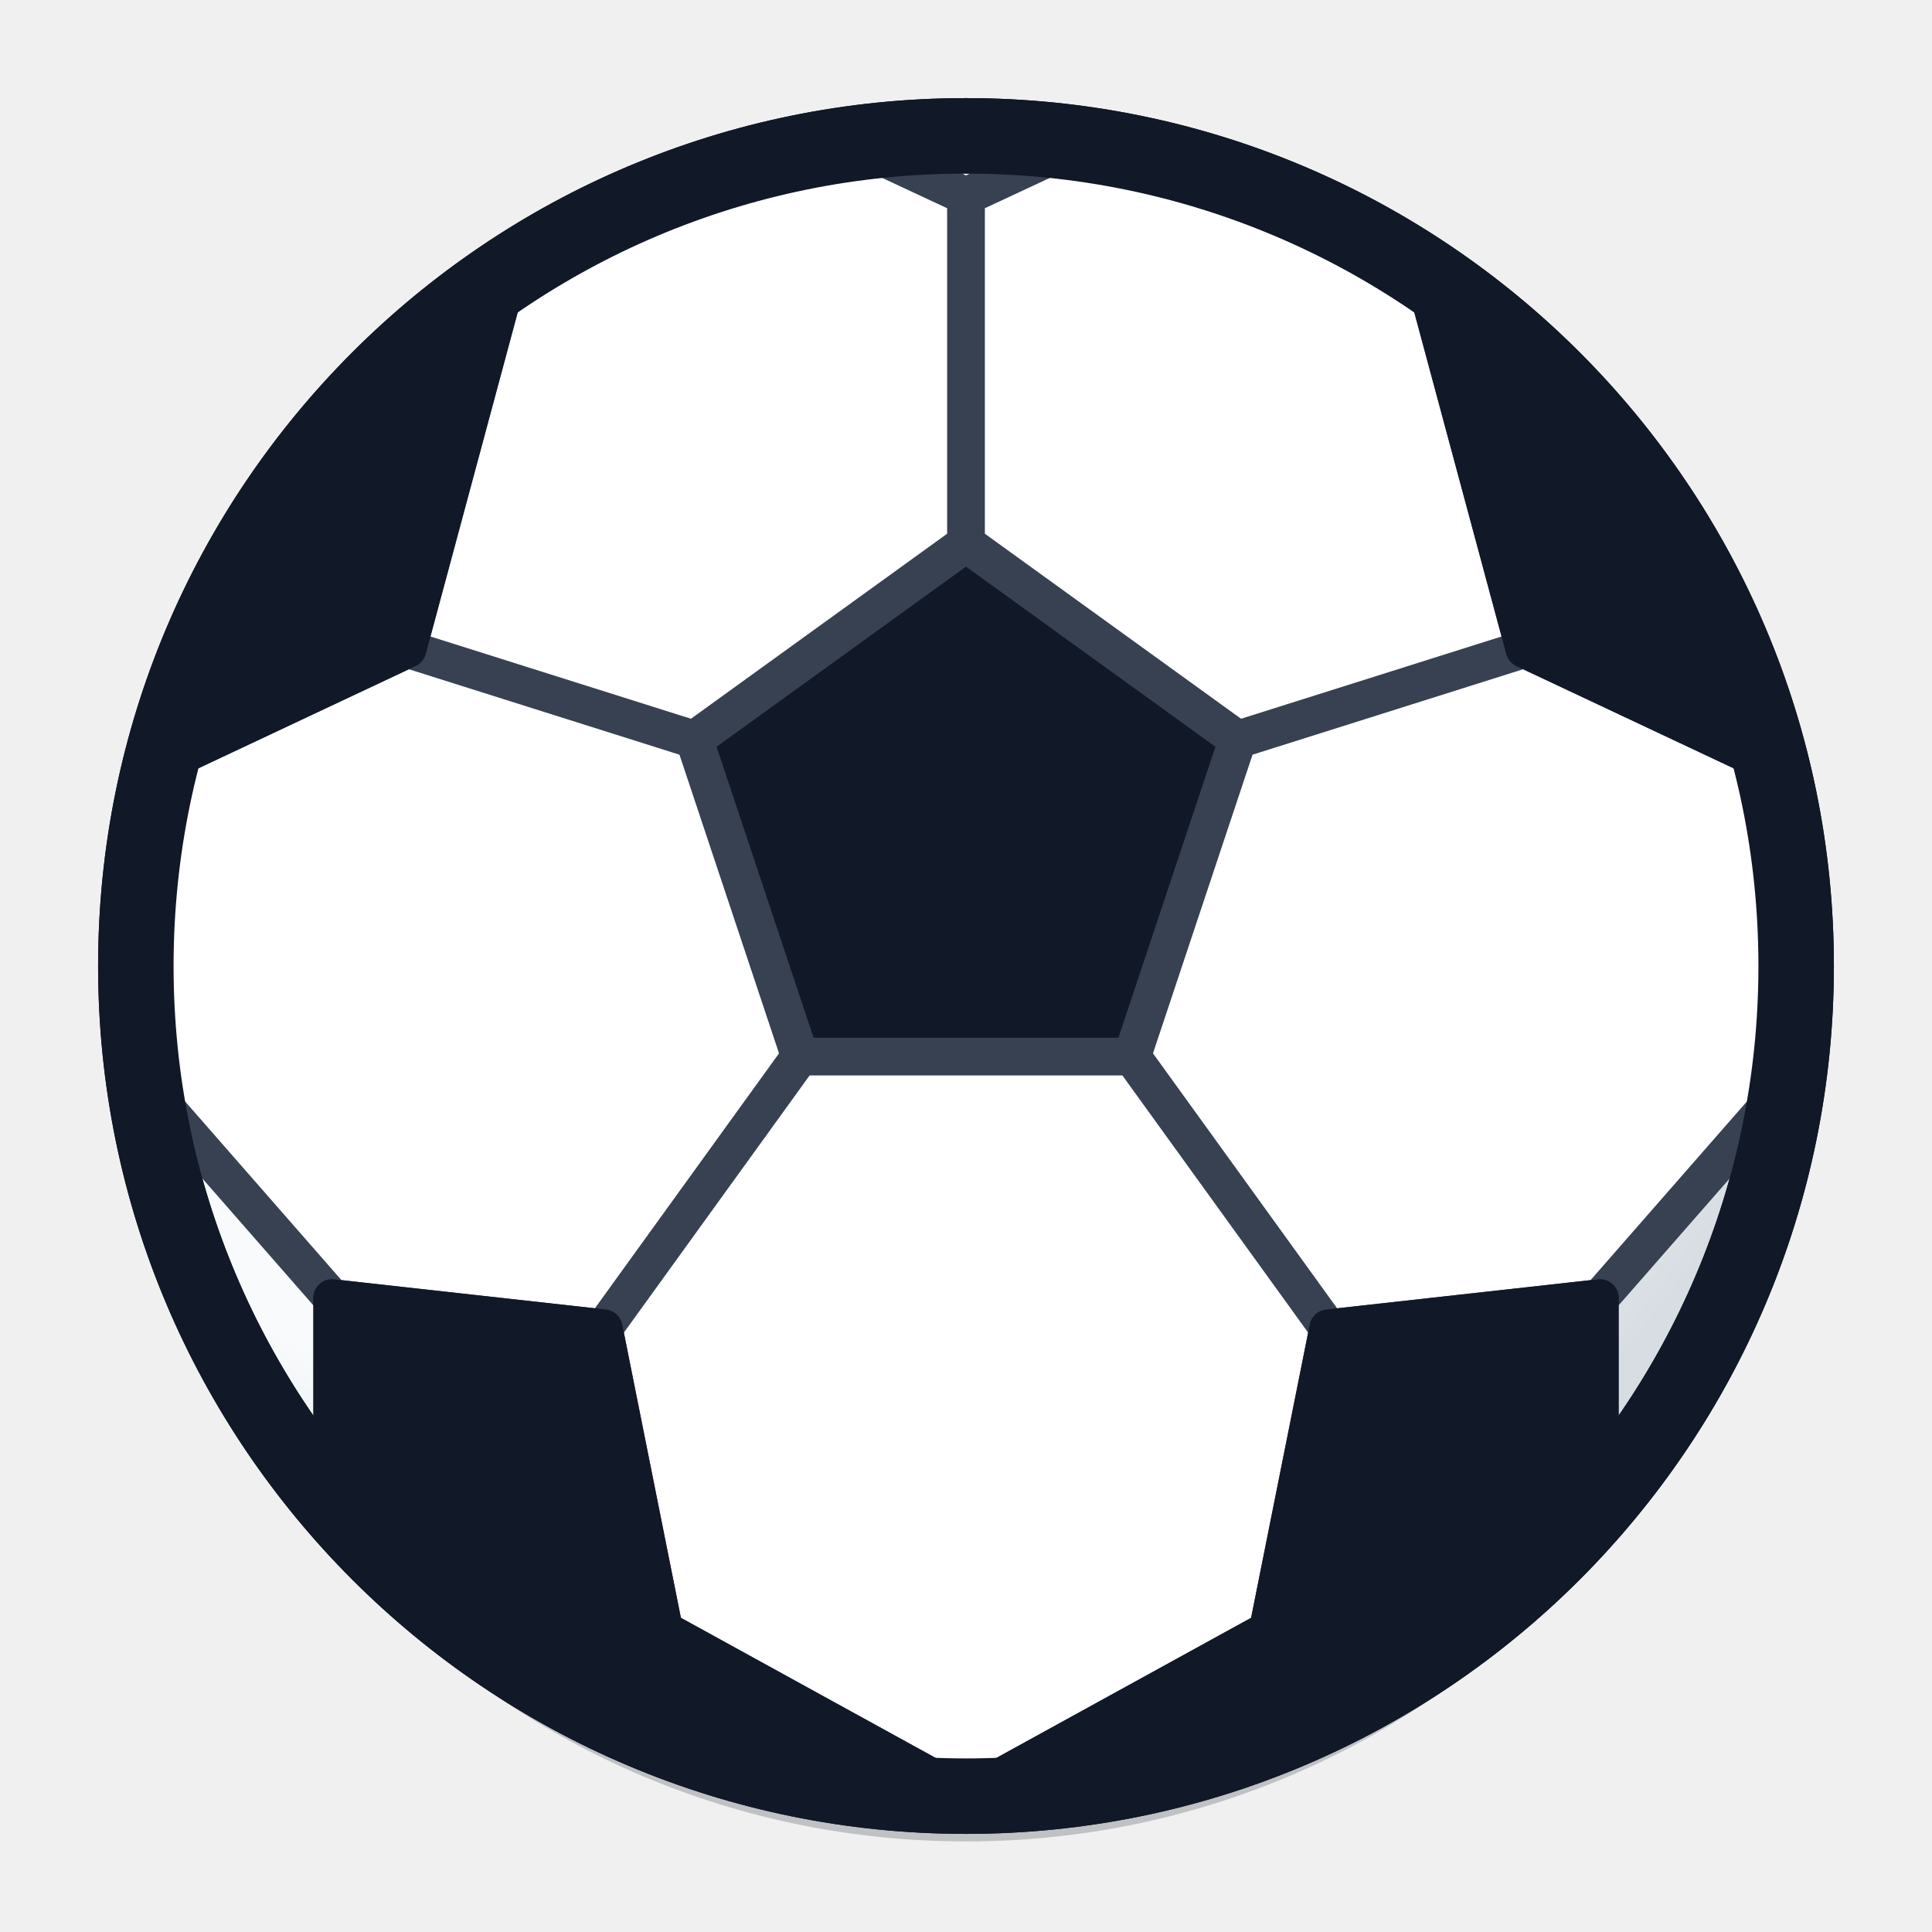
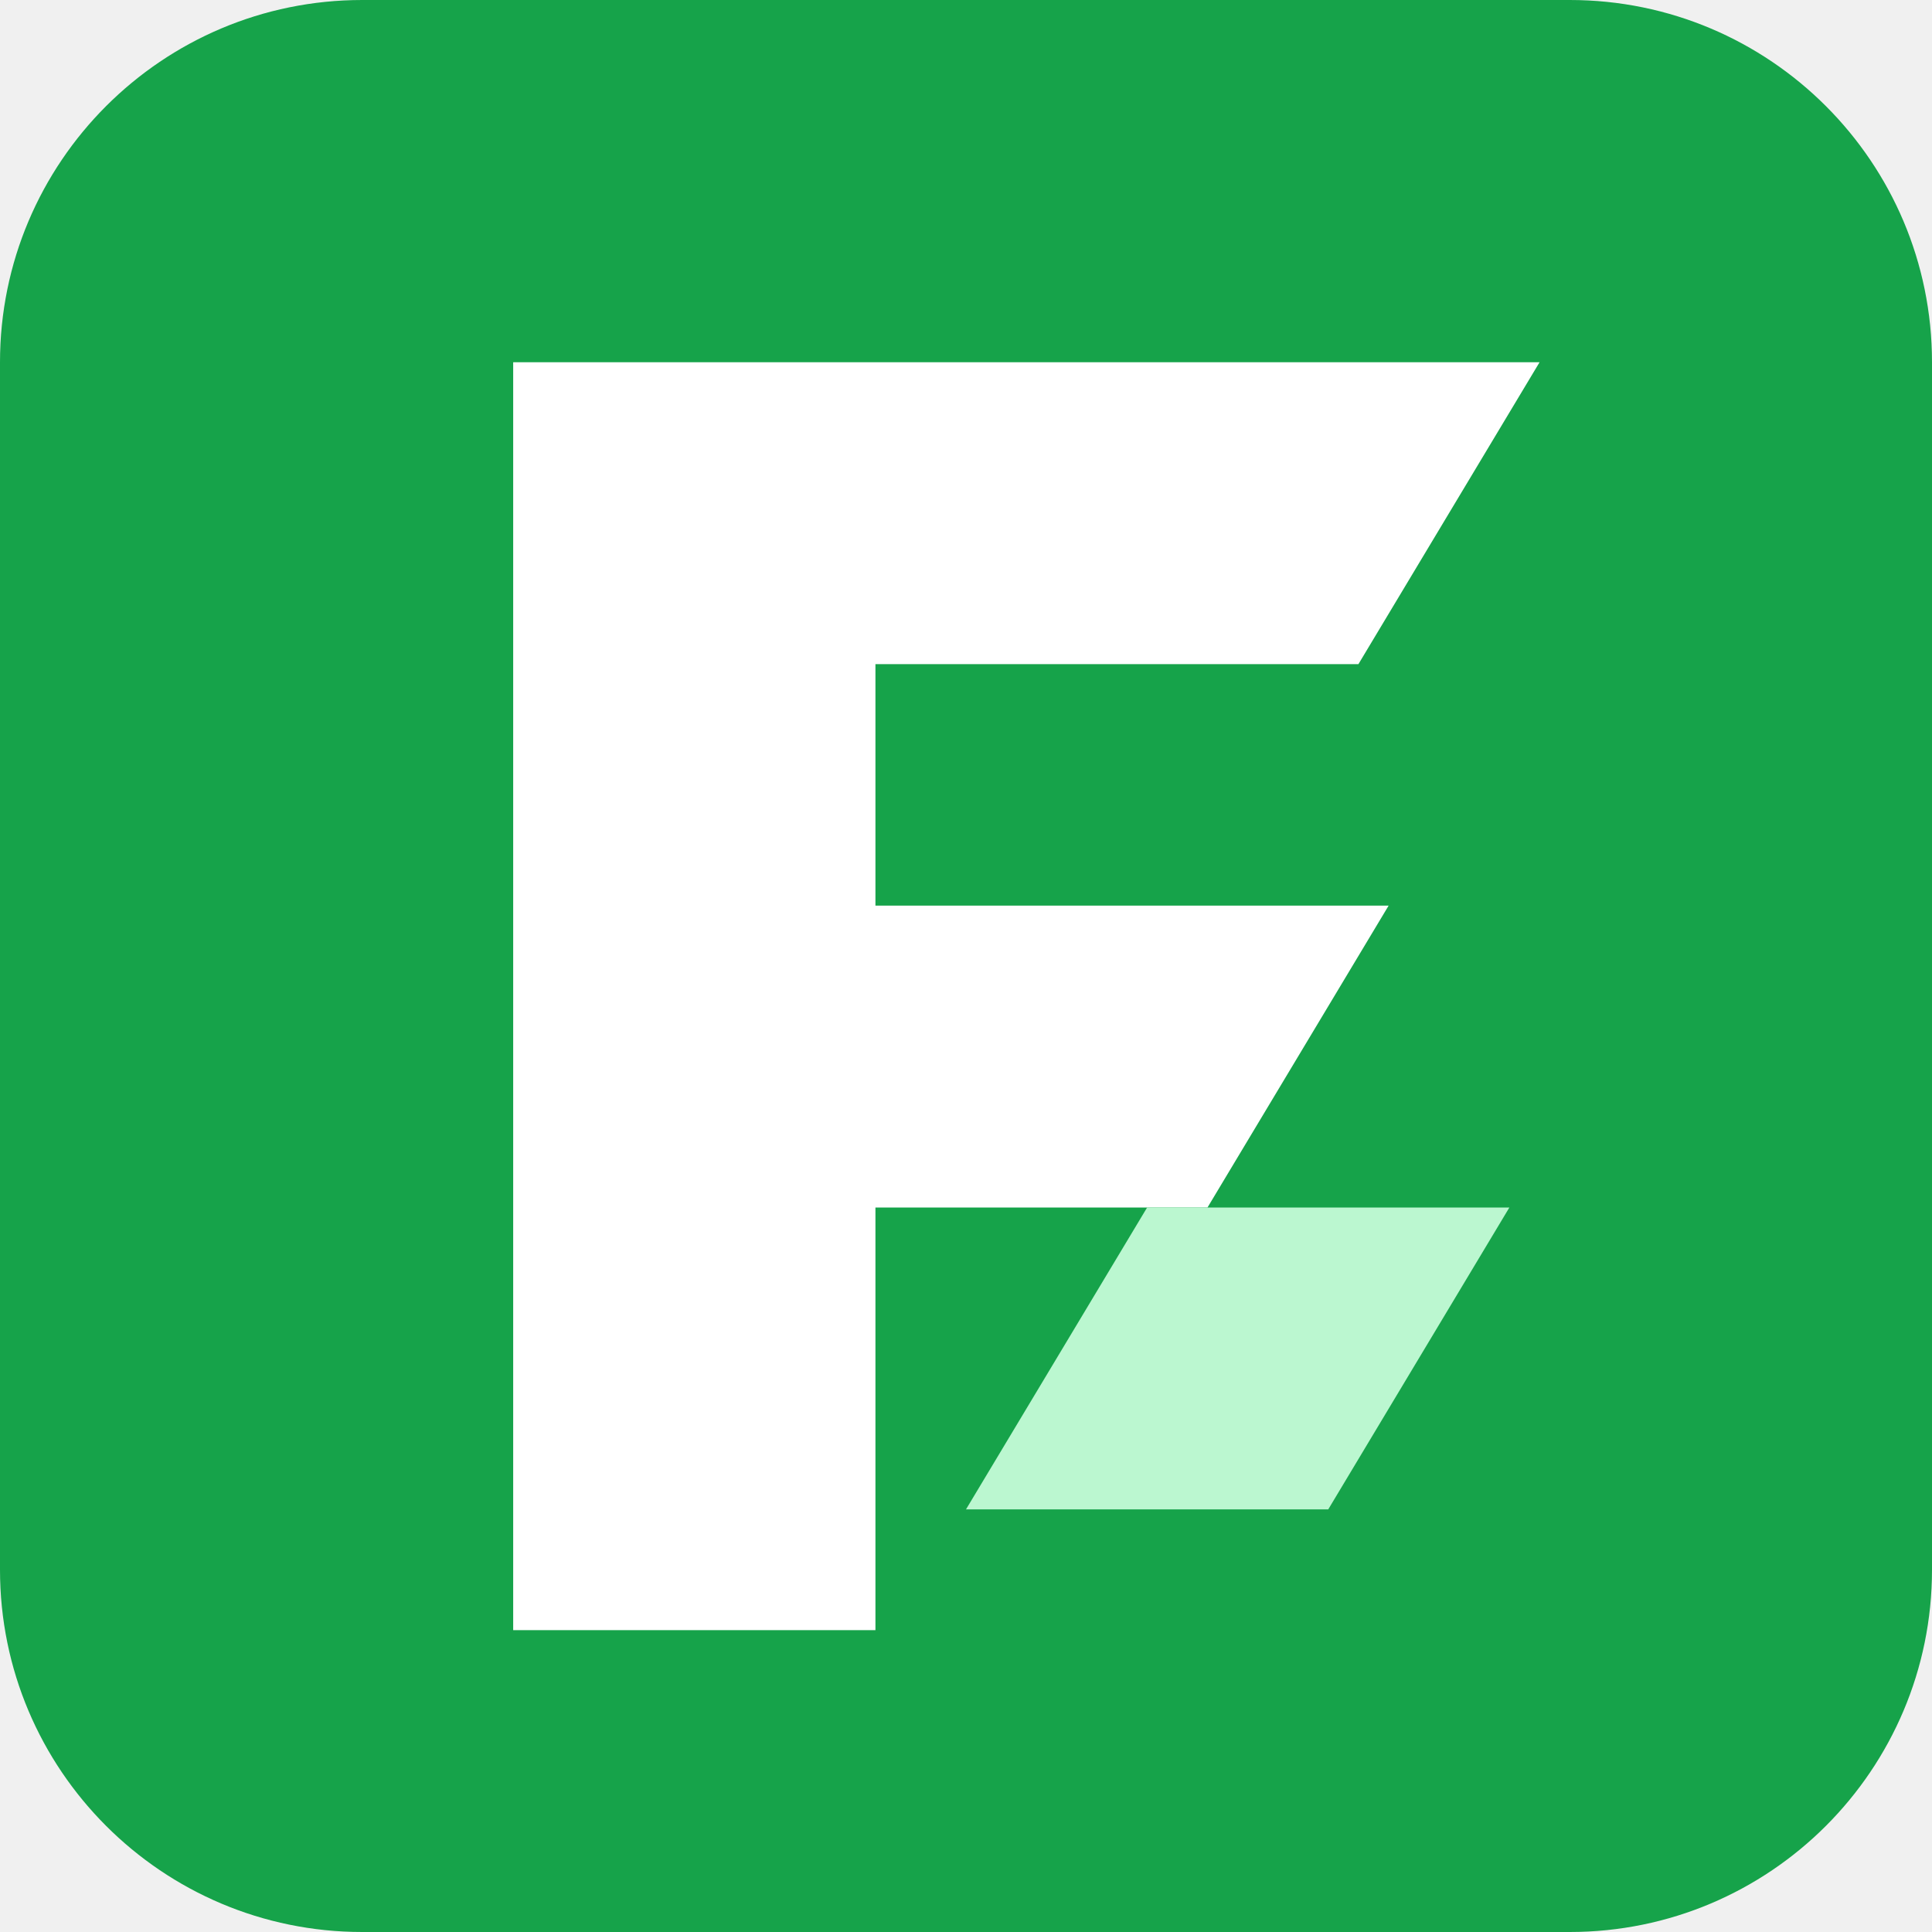
- <svg xmlns="http://www.w3.org/2000/svg" viewBox="0 0 128 128" role="img" aria-label="Classic black and white soccer ball">
-   <defs>
-     <radialGradient id="shell" cx="34%" cy="26%" r="74%">
-       <stop offset="0" stop-color="#fff" />
-       <stop offset="0.72" stop-color="#f8fafc" />
-       <stop offset="1" stop-color="#d7dde2" />
-     </radialGradient>
-     <clipPath id="ball-clip">
-       <circle cx="64" cy="64" r="54" />
-     </clipPath>
-   </defs>
-   <circle cx="64" cy="67" r="55" fill="#020617" opacity="0.2" />
-   <circle cx="64" cy="64" r="55" fill="url(#shell)" stroke="#111827" stroke-width="5" />
-   <g clip-path="url(#ball-clip)" stroke="#374151" stroke-width="2.5" stroke-linejoin="round">
-     <path d="M64 36 82 49 75 70 53 70 46 49Z" fill="#111827" stroke="#111827" />
-     <path d="M64 36 64 13M46 49 27 43M53 70 40 88M75 70 88 88M82 49 101 43" fill="none" />
-     <path d="M64 13 49 6 34 17 27 43 46 49 64 36ZM64 13 79 6 94 17 101 43 82 49 64 36ZM27 43 10 51 8 70 22 86 40 88 53 70 46 49ZM101 43 118 51 120 70 106 86 88 88 75 70 82 49ZM40 88 44 108 64 119 84 108 88 88 75 70 53 70Z" fill="#fff" />
-     <path d="M34 17 22 21 10 39 10 51 27 43ZM94 17 106 21 118 39 118 51 101 43ZM22 86 22 101 39 116 44 108 40 88ZM106 86 106 101 89 116 84 108 88 88ZM44 108 39 116 52 124 76 124 89 116 84 108 64 119Z" fill="#111827" stroke="#111827" />
-   </g>
-   <ellipse cx="43" cy="31" rx="13" ry="7" fill="#fff" opacity="0.52" transform="rotate(-28 43 31)" />
-   <circle cx="64" cy="64" r="55" fill="none" stroke="#111827" stroke-width="5" />
+ <svg xmlns="http://www.w3.org/2000/svg" viewBox="0 0 64 64">
+   <rect width="64" height="64" rx="12" fill="#16a34a" />
+   <path fill="#fff" d="M17 12h34l-6 10H29v8h17l-6 10H29v14H17V12Z" />
+   <path fill="#bbf7d0" d="M38 40h12l-6 10H32l6-10Z" />
</svg>
